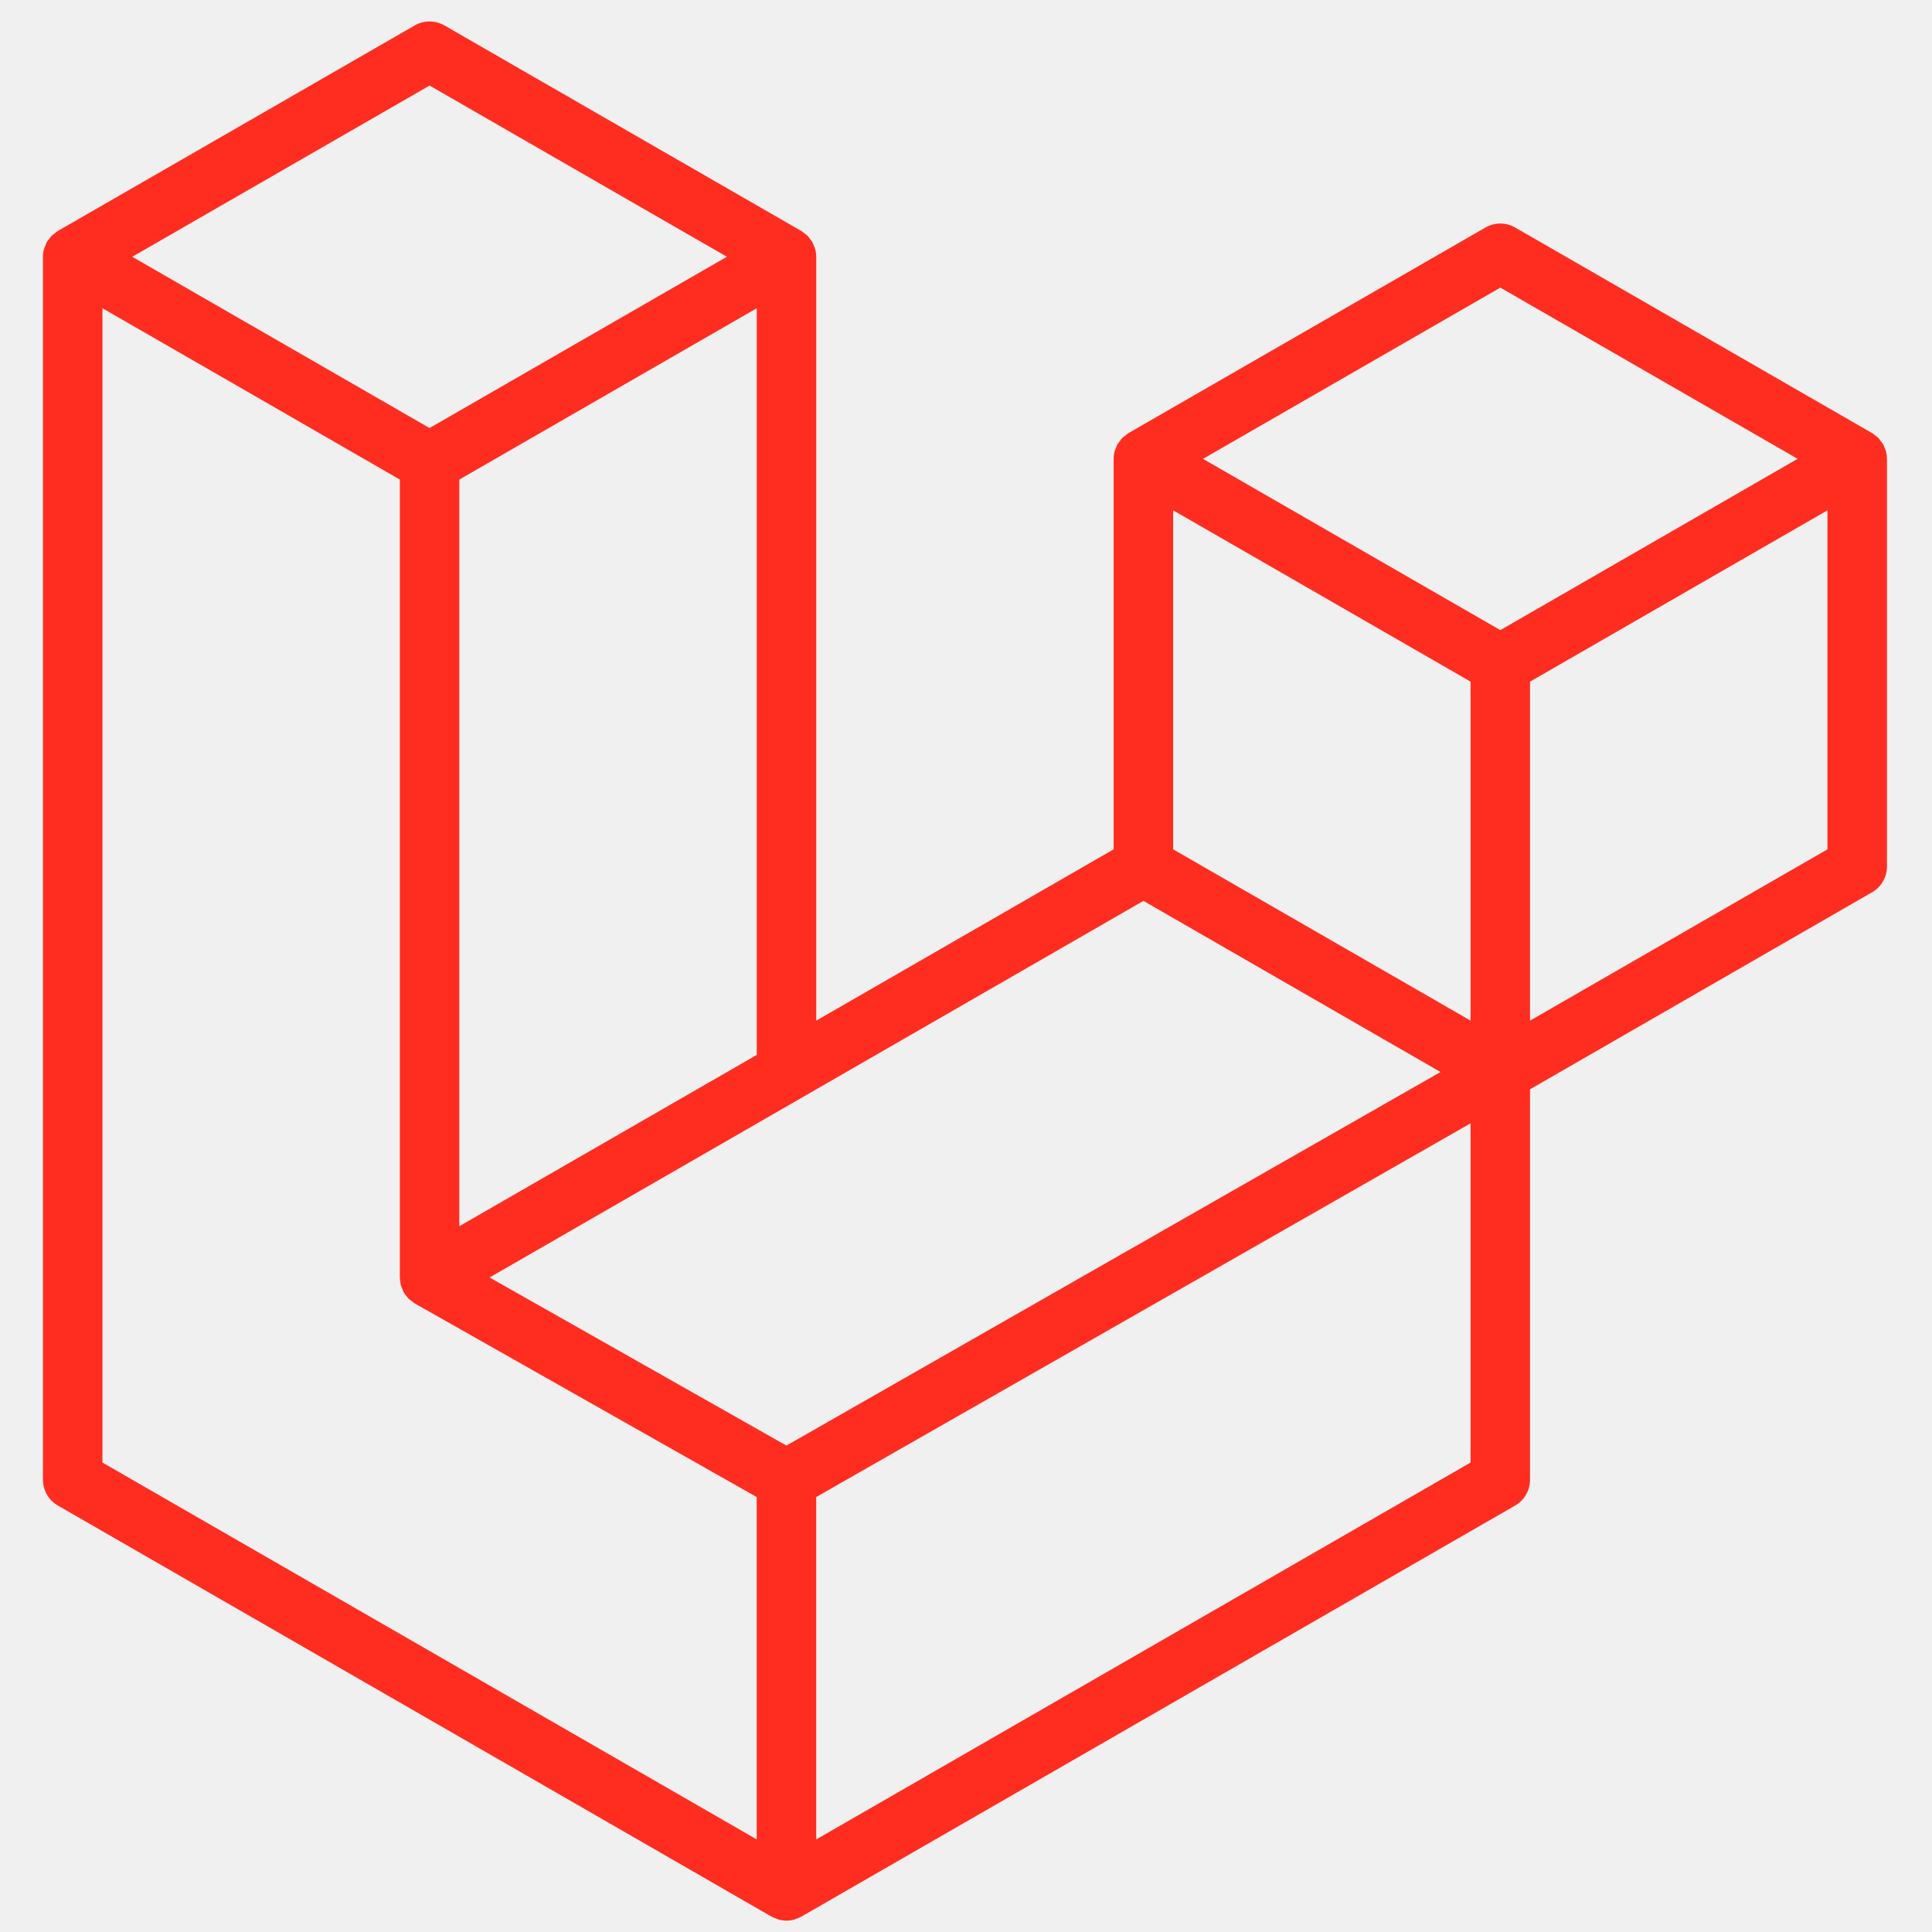
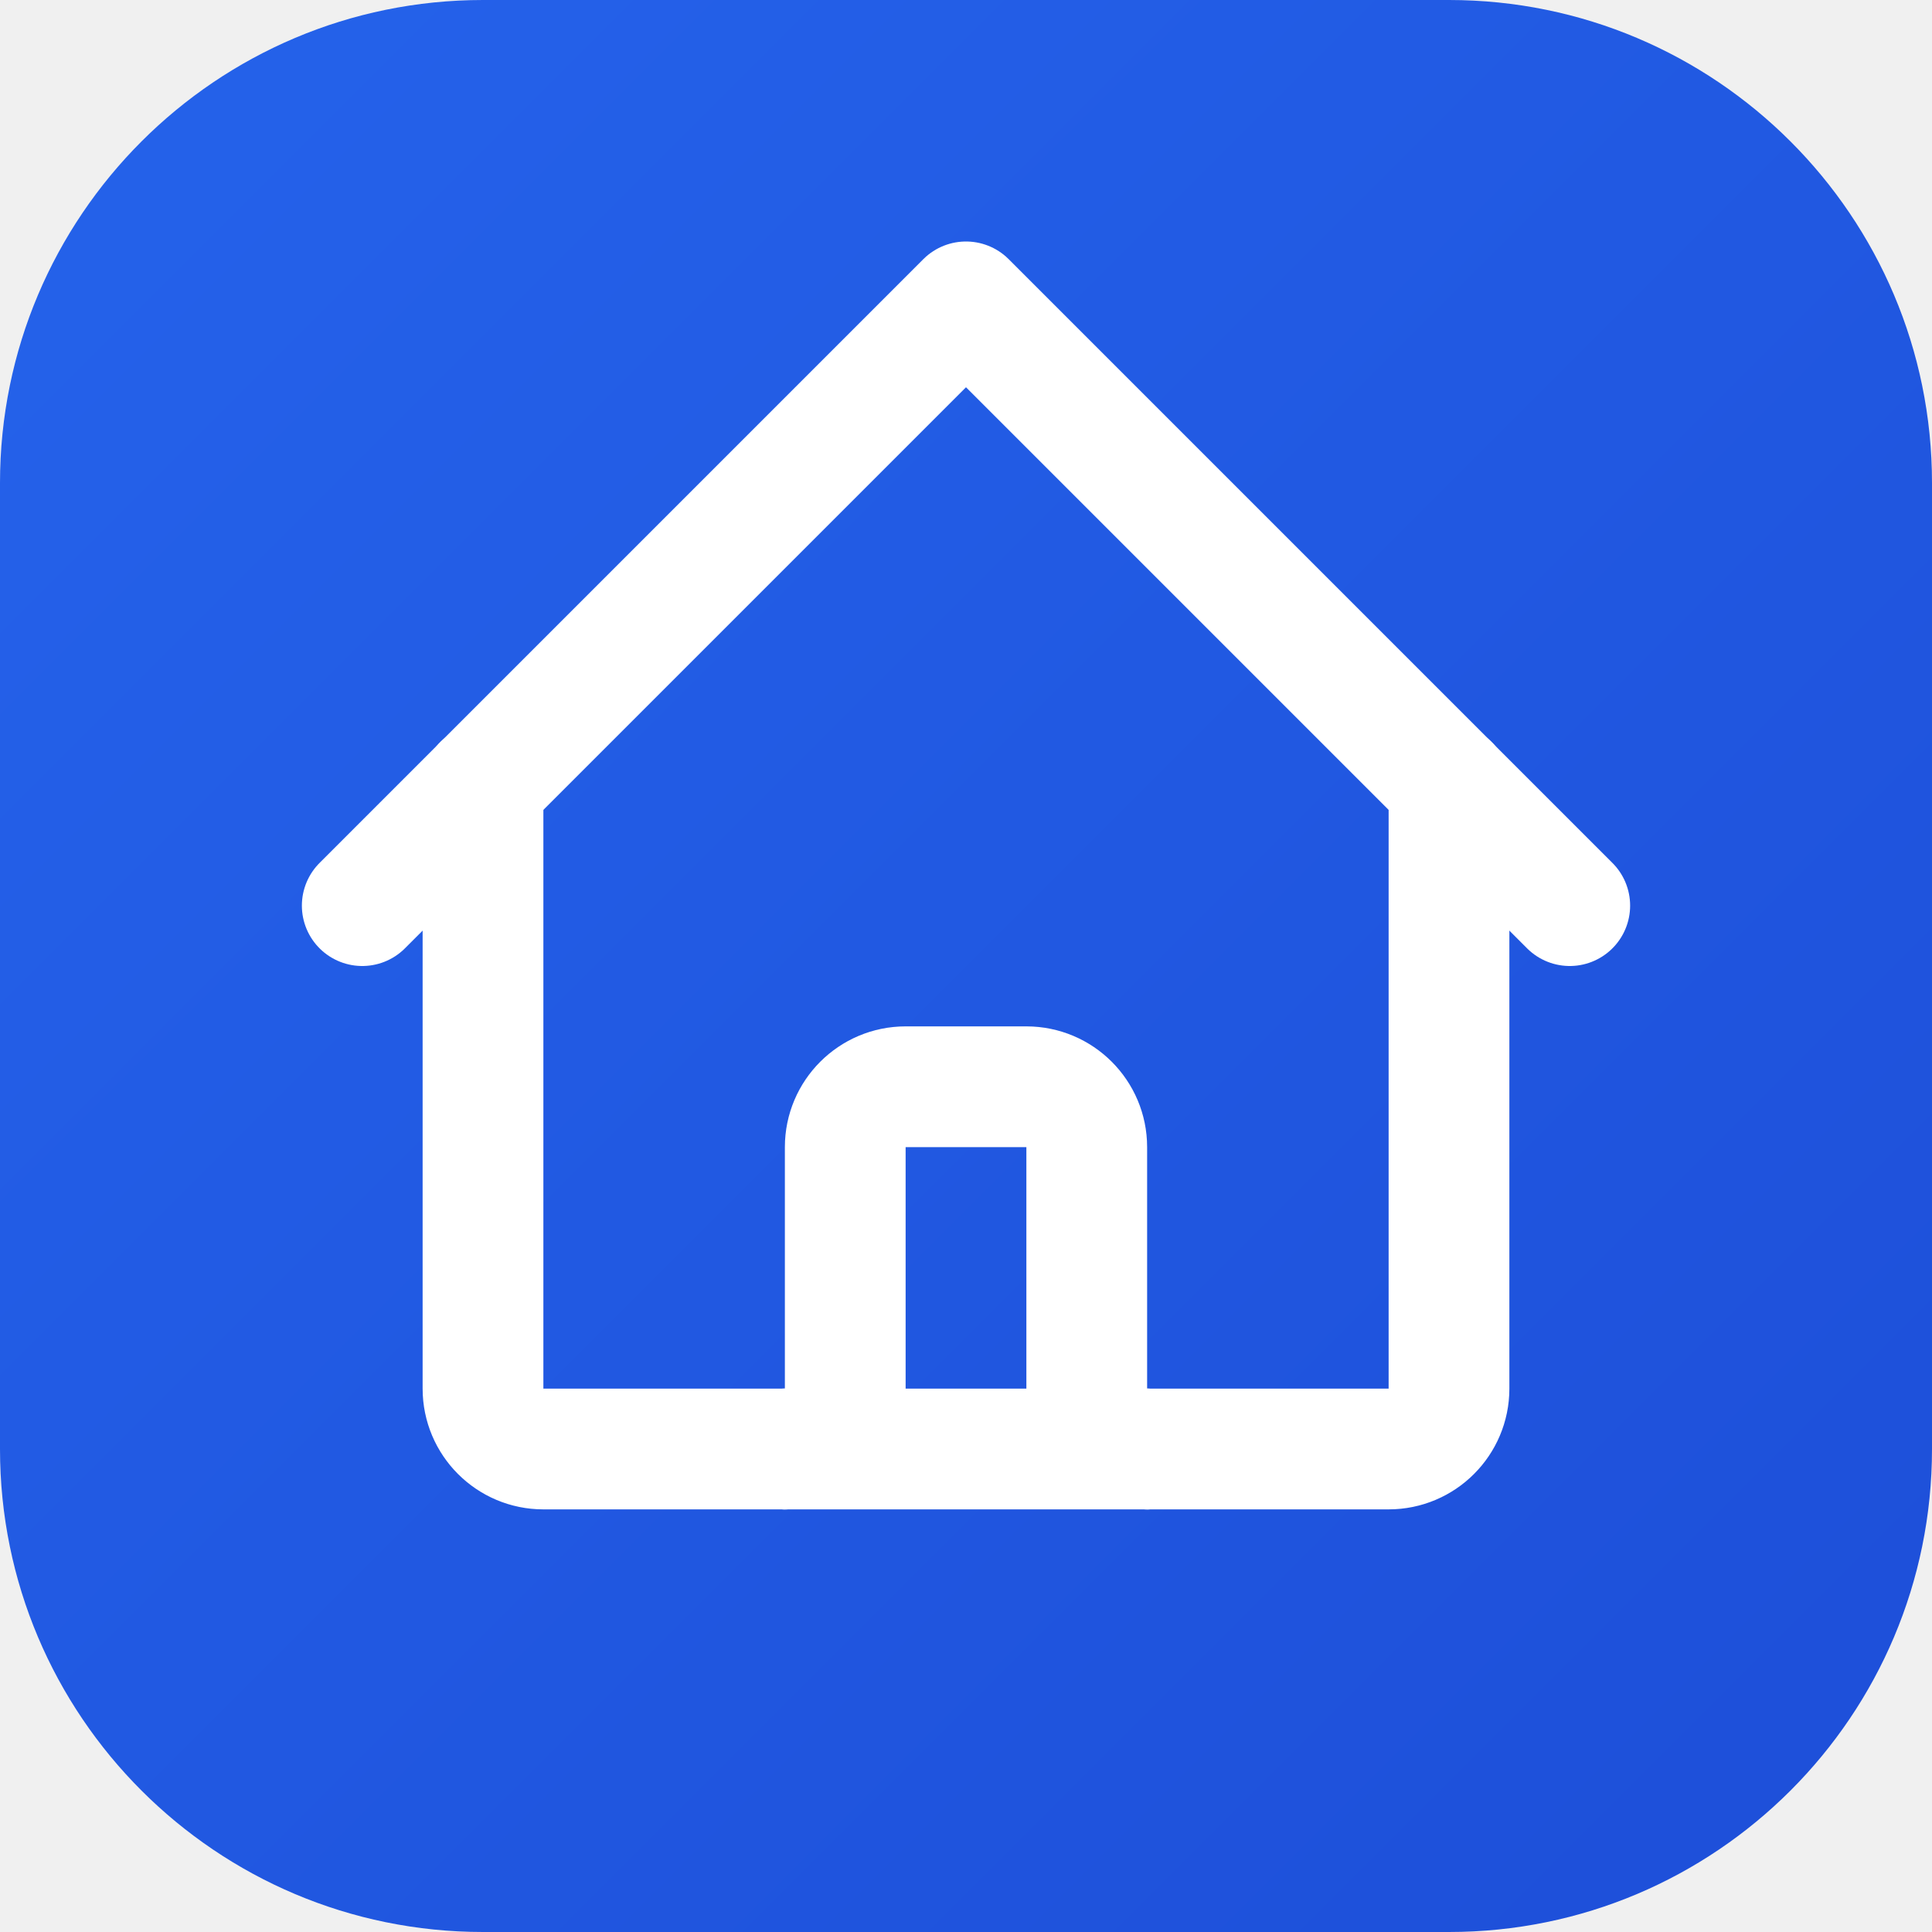
- <svg xmlns="http://www.w3.org/2000/svg" width="166" height="166" viewBox="0 0 166 166" fill="none">
-   <path fill-rule="evenodd" clip-rule="evenodd" d="M162.041 38.759C162.099 38.977 162.129 39.201 162.13 39.426V74.452C162.13 74.902 162.011 75.344 161.786 75.733C161.561 76.122 161.237 76.444 160.847 76.668L131.462 93.594V127.141C131.462 128.054 130.977 128.897 130.186 129.357L68.847 164.683C68.707 164.763 68.554 164.814 68.401 164.868C68.343 164.887 68.289 164.922 68.228 164.938C67.8 165.051 67.349 165.051 66.92 164.938C66.85 164.919 66.786 164.881 66.719 164.855C66.579 164.804 66.432 164.76 66.298 164.683L4.972 129.357C4.583 129.133 4.259 128.81 4.034 128.421C3.808 128.032 3.69 127.591 3.689 127.141L3.689 22.063C3.689 21.834 3.721 21.61 3.779 21.393C3.798 21.32 3.843 21.253 3.868 21.179C3.916 21.045 3.961 20.908 4.031 20.783C4.079 20.7 4.149 20.633 4.206 20.557C4.28 20.454 4.347 20.349 4.433 20.26C4.506 20.186 4.602 20.132 4.685 20.068C4.778 19.992 4.861 19.909 4.966 19.848L35.633 2.185C36.022 1.961 36.462 1.844 36.91 1.844C37.358 1.844 37.798 1.961 38.186 2.185L68.851 19.848H68.857C68.959 19.912 69.045 19.992 69.138 20.065C69.221 20.129 69.313 20.186 69.387 20.257C69.476 20.349 69.54 20.454 69.616 20.557C69.671 20.633 69.744 20.7 69.789 20.783C69.862 20.911 69.904 21.045 69.955 21.179C69.98 21.253 70.025 21.32 70.044 21.396C70.103 21.614 70.133 21.838 70.133 22.063V87.694L95.686 72.974V39.423C95.686 39.2 95.718 38.973 95.775 38.759C95.798 38.683 95.839 38.615 95.865 38.542C95.916 38.408 95.96 38.271 96.031 38.146C96.079 38.063 96.149 37.996 96.203 37.92C96.279 37.818 96.343 37.712 96.433 37.623C96.506 37.549 96.599 37.495 96.681 37.431C96.777 37.355 96.86 37.272 96.962 37.211L127.633 19.548C128.021 19.324 128.461 19.206 128.91 19.206C129.358 19.206 129.798 19.324 130.186 19.548L160.85 37.211C160.959 37.275 161.042 37.355 161.137 37.428C161.217 37.492 161.31 37.549 161.383 37.62C161.473 37.712 161.536 37.818 161.613 37.92C161.67 37.996 161.741 38.063 161.785 38.146C161.859 38.271 161.9 38.408 161.951 38.542C161.98 38.615 162.021 38.683 162.041 38.759ZM157.018 72.974V43.848L146.287 50.028L131.462 58.568V87.694L157.021 72.974H157.018ZM126.354 125.663V96.518L111.771 104.85L70.13 128.626V158.046L126.354 125.663ZM8.801 26.485V125.663L65.018 158.043V128.629L35.649 112L35.64 111.994L35.627 111.988C35.528 111.93 35.445 111.847 35.353 111.777C35.273 111.713 35.18 111.662 35.11 111.592L35.104 111.582C35.021 111.502 34.963 111.403 34.893 111.314C34.829 111.228 34.753 111.154 34.702 111.065L34.699 111.055C34.641 110.96 34.606 110.845 34.565 110.736C34.523 110.64 34.469 110.551 34.443 110.449C34.411 110.328 34.405 110.197 34.392 110.072C34.379 109.976 34.354 109.881 34.354 109.785V109.778V41.205L19.532 32.662L8.801 26.485ZM36.913 7.35L11.364 22.063L36.907 36.777L62.453 22.06L36.907 7.35H36.913ZM50.2 99.174L65.022 90.637V26.485L54.291 32.665L39.466 41.205V105.357L50.2 99.174ZM128.91 24.713L103.363 39.426L128.91 54.14L154.453 39.423L128.91 24.713ZM126.354 58.568L111.529 50.028L100.798 43.848V72.974L115.619 81.511L126.354 87.694V58.568ZM67.571 124.205L105.042 102.803L123.772 92.109L98.245 77.405L68.854 94.334L42.066 109.762L67.571 124.205Z" fill="#FF2D20" />
+ <svg xmlns="http://www.w3.org/2000/svg" width="32" height="32" viewBox="0 0 32 32" fill="none">
+   <defs>
+     <linearGradient id="bgGradient" x1="0%" y1="0%" x2="100%" y2="100%">
+       <stop offset="0%" style="stop-color:#2563eb" />
+       <stop offset="100%" style="stop-color:#1d4ed8" />
+     </linearGradient>
+   </defs>
+   <rect width="32" height="32" rx="8" fill="url(#bgGradient)" />
+   <g stroke="white" stroke-width="2" stroke-linecap="round" stroke-linejoin="round" fill="none">
+     <path d="M6 15 L8 13" />
+     <path d="M8 13 L16 5 L24 13" />
+     <path d="M8 13 L8 23 C8 23.552 8.448 24 9 24 L13 24" />
+     <path d="M24 13 L26 15" />
+     <path d="M24 13 L24 23 C24 23.552 23.552 24 23 24 L19 24" />
+     <path d="M13 24 C13.552 24 14 23.552 14 23 L14 19 C14 18.448 14.448 18 15 18 L17 18 C17.552 18 18 18.448 18 19 L18 23 C18 23.552 18.448 24 19 24" />
+     <path d="M13 24 L19 24" />
+   </g>
</svg>
